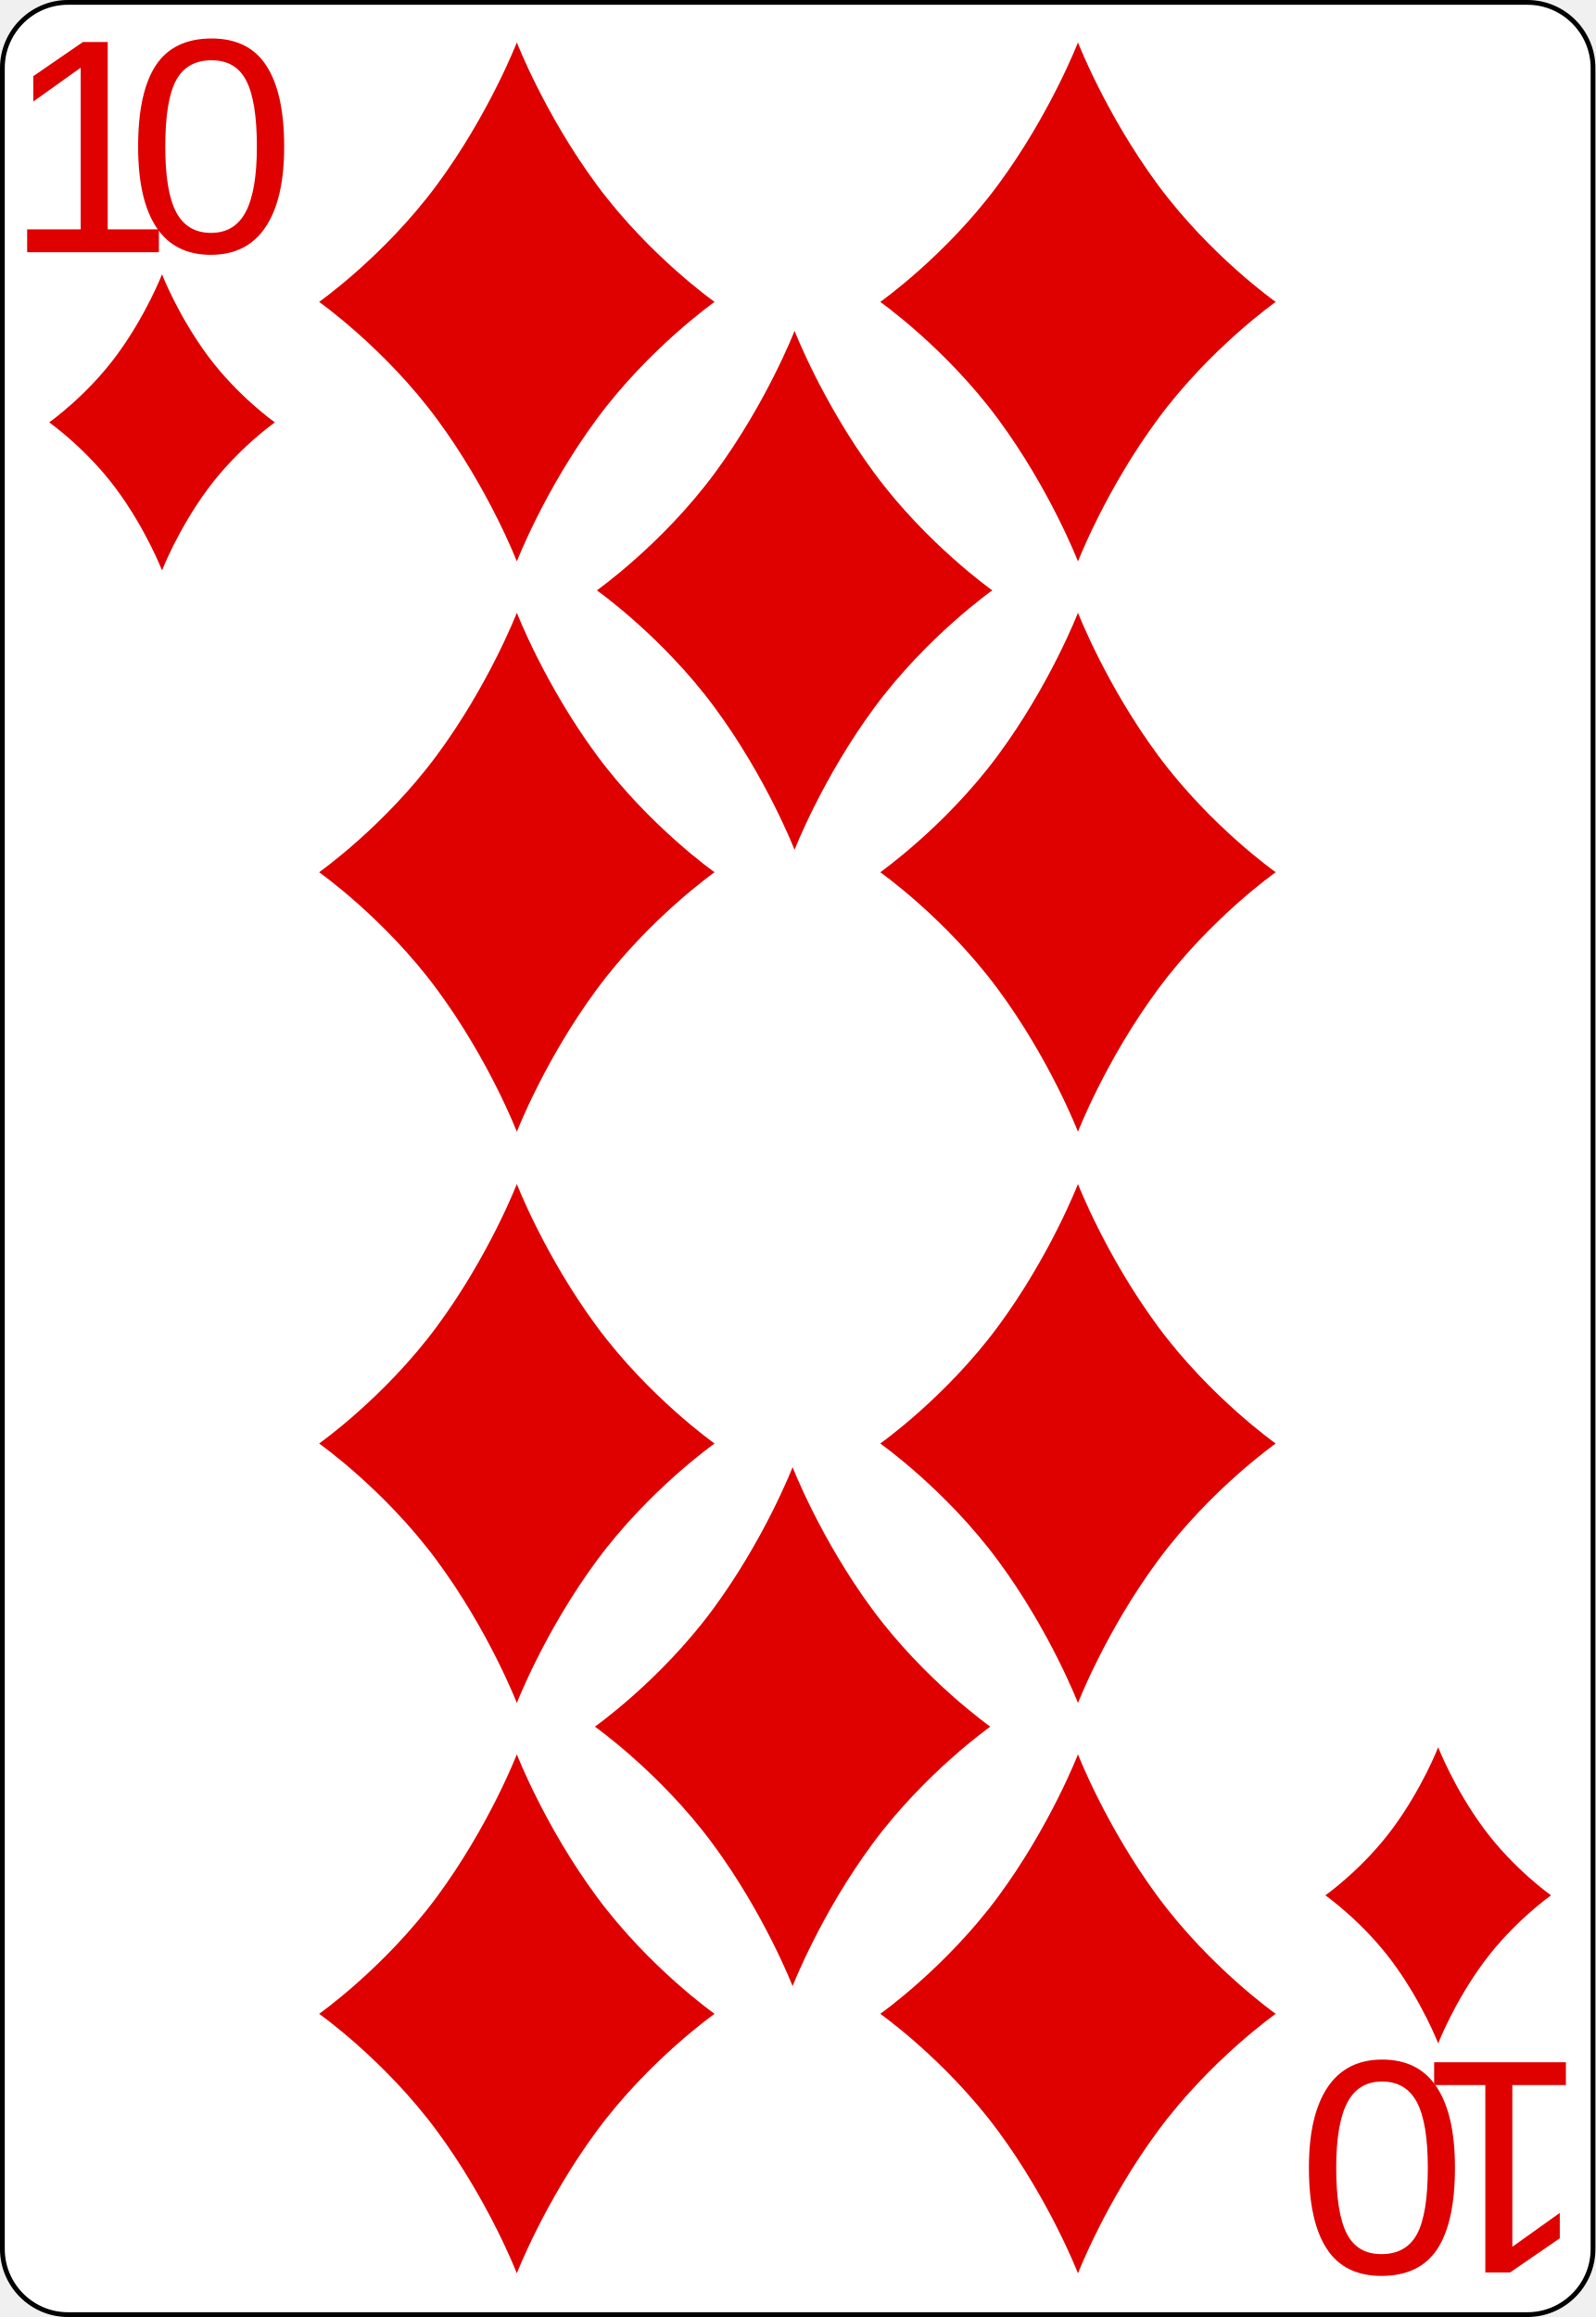
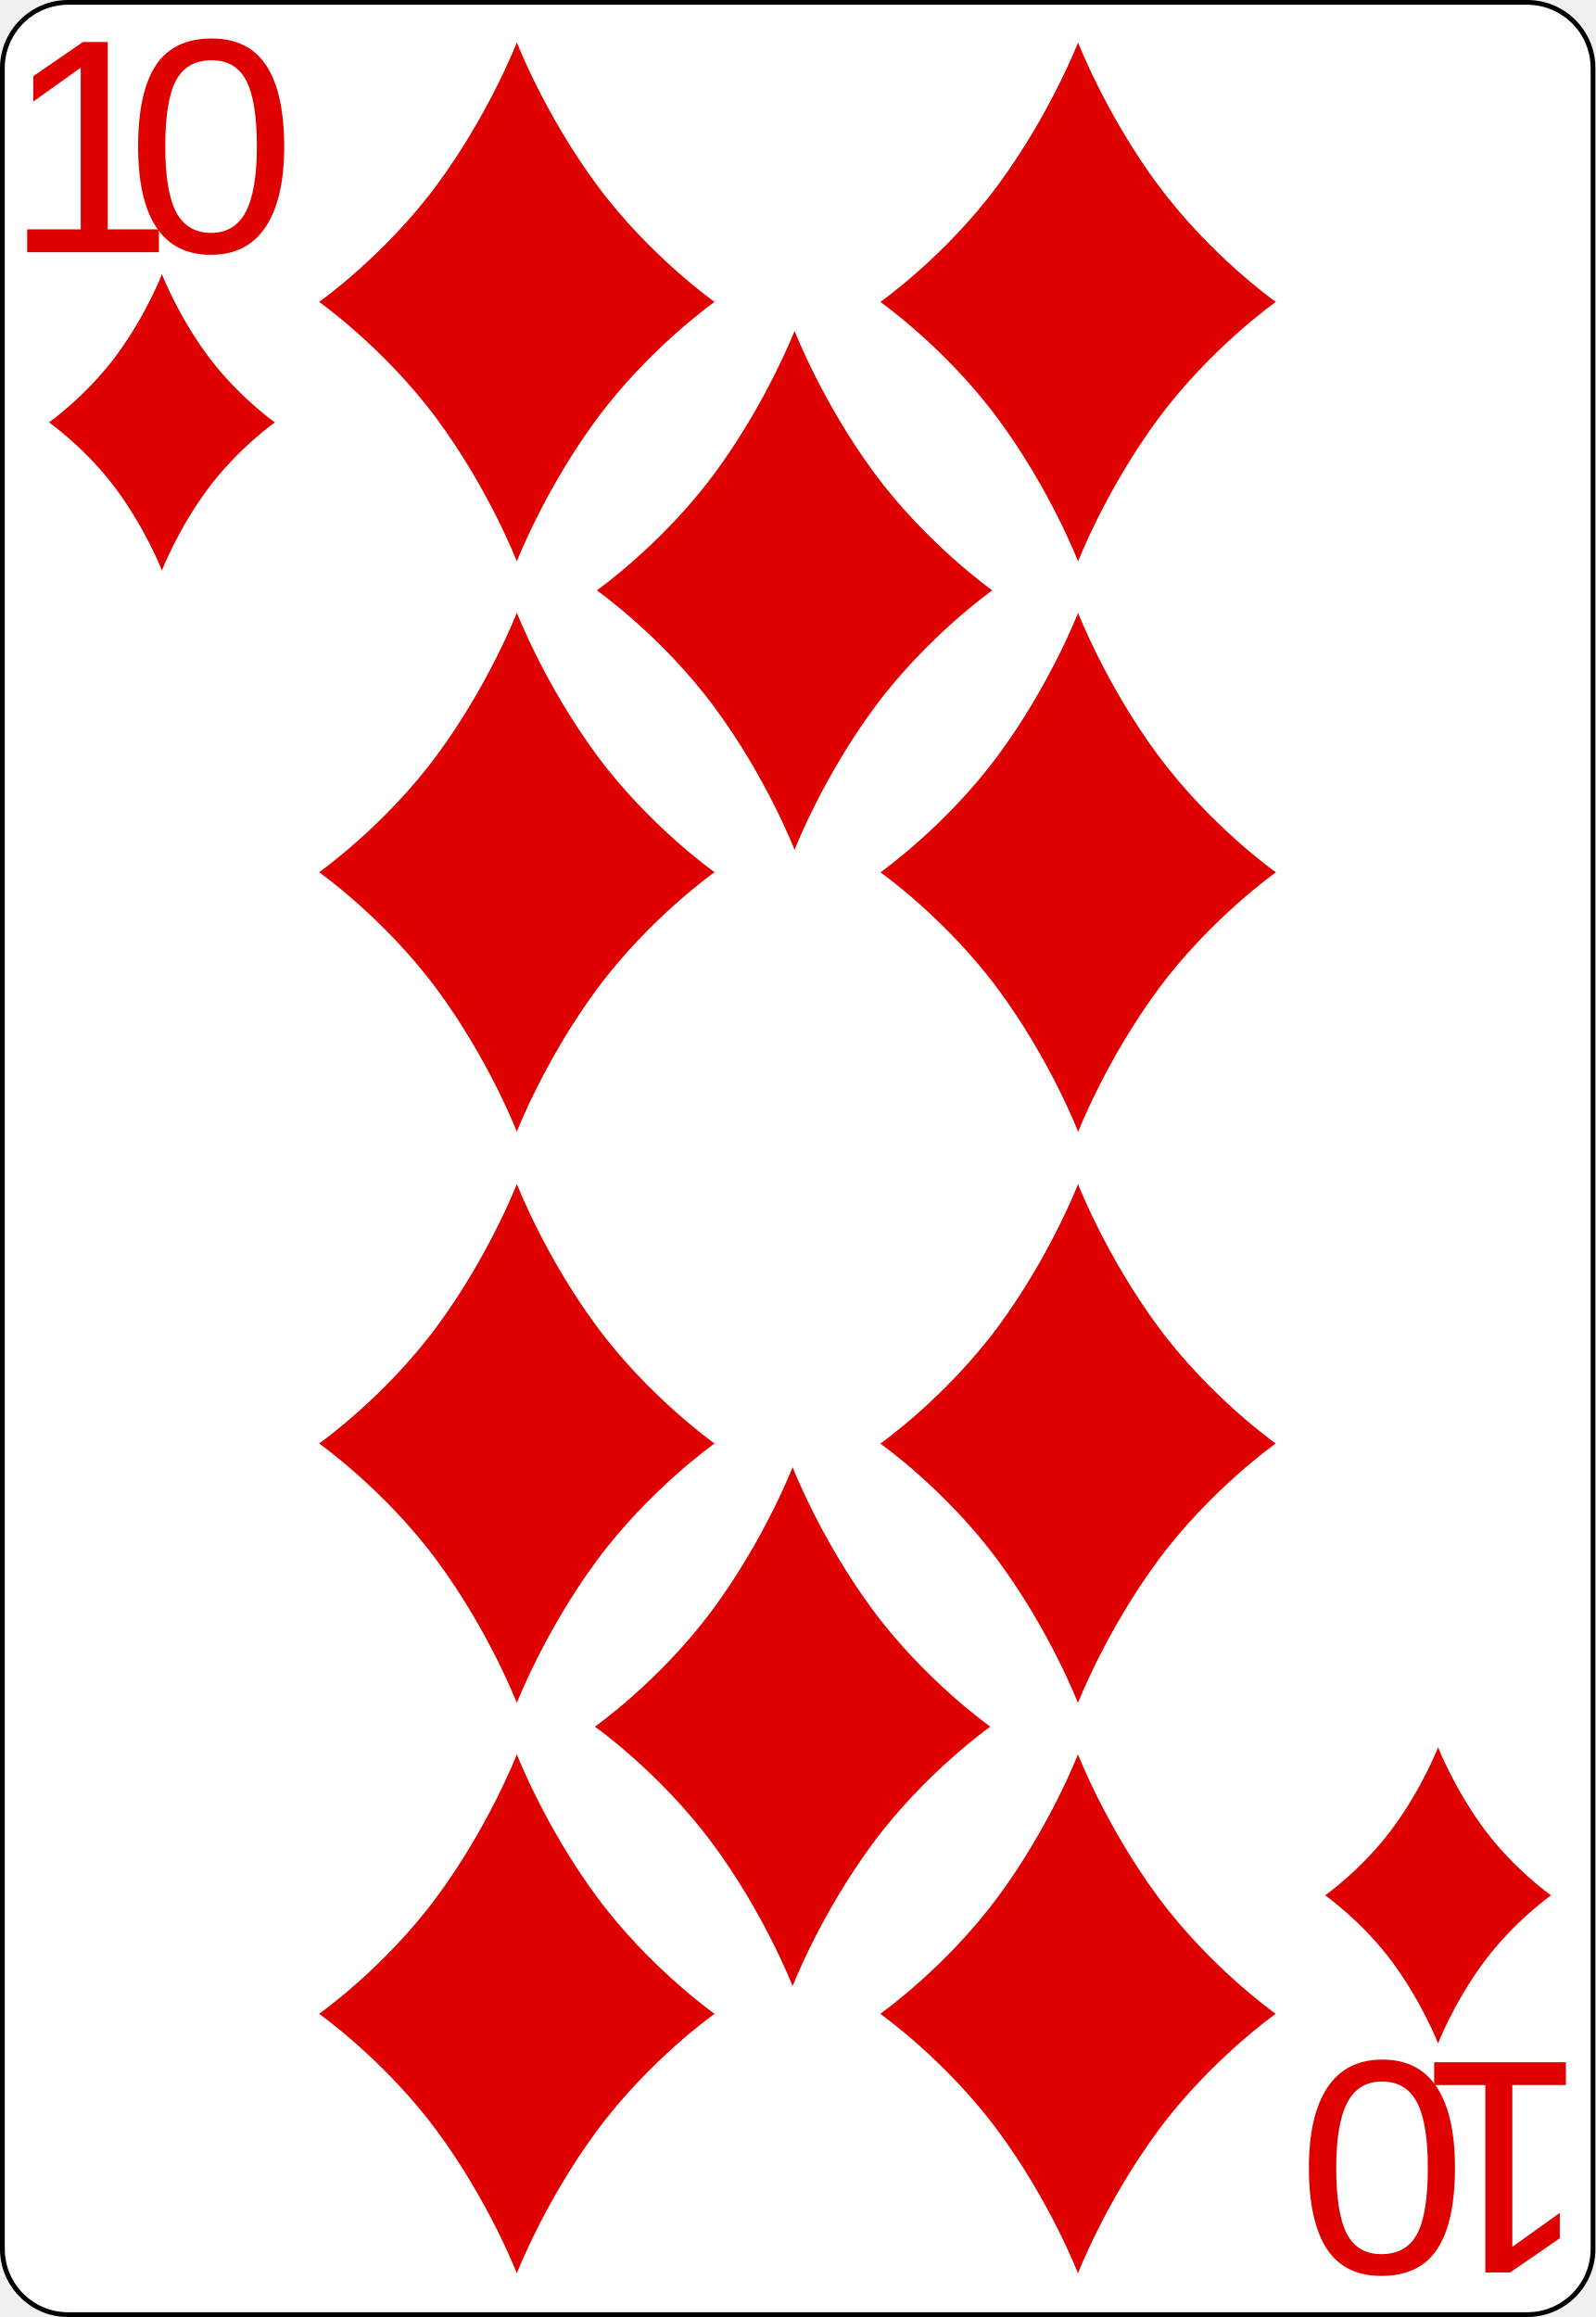
- <svg xmlns="http://www.w3.org/2000/svg" xmlns:xlink="http://www.w3.org/1999/xlink" width="167.087pt" height="242.667pt" viewBox="0 0 167.087 242.667" xml:space="preserve" id="svg2" version="1.1">
-   <defs id="defs41">
-     <radialGradient xlink:href="#linearGradient3773" id="radialGradient3781" cx="-0.158" cy="-8.835" fx="-0.158" fy="-8.835" r="8" gradientTransform="matrix(-1.584269,-0.02349808,0.03071979,-2.477574,-0.2485638,-26.71351)" gradientUnits="userSpaceOnUse" />
-     <linearGradient id="linearGradient3773">
-       <stop style="stop-color:#000000;stop-opacity:1;" offset="0" id="stop3775" />
-       <stop style="stop-color:#000000;stop-opacity:0.649;" offset="1" id="stop3777" />
-     </linearGradient>
-     <radialGradient xlink:href="#linearGradient3773" id="radialGradient3957" cx="-0.158" cy="-8.835" fx="-0.158" fy="-8.835" r="8" gradientTransform="matrix(-1.584269,-0.02349808,0.03071979,-2.477574,-0.2485638,-26.71351)" gradientUnits="userSpaceOnUse" />
-     <linearGradient id="linearGradient3959">
-       <stop style="stop-color:#000000;stop-opacity:1;" offset="0" id="stop3961" />
-       <stop style="stop-color:#000000;stop-opacity:0.649;" offset="1" id="stop3963" />
-     </linearGradient>
-     <radialGradient r="81.903" fy="509.476" fx="168.025" cy="509.476" cx="168.025" gradientTransform="matrix(1.25656,-0.7774064,0.3366382,0.5361257,-221.2021,359.2426)" gradientUnits="userSpaceOnUse" id="radialGradient3975" xlink:href="#linearGradient3784-4" />
-     <linearGradient id="linearGradient3784-4">
-       <stop style="stop-color:#ffffff;stop-opacity:0.435;" offset="0" id="stop3786-8" />
-       <stop style="stop-color:#000000;stop-opacity:0;" offset="1" id="stop3788-6" />
-     </linearGradient>
-     <radialGradient xlink:href="#linearGradient3784-4-5" id="radialGradient3929" gradientUnits="userSpaceOnUse" gradientTransform="matrix(1.25656,-0.7774064,0.3366382,0.5361257,-221.2021,359.2426)" cx="168.025" cy="509.476" fx="168.025" fy="509.476" r="81.903" />
-     <linearGradient id="linearGradient3784-4-5">
-       <stop style="stop-color:#ffffff;stop-opacity:0.489;" offset="0" id="stop3786-8-0" />
-       <stop style="stop-color:#000000;stop-opacity:0;" offset="1" id="stop3788-6-3" />
-     </linearGradient>
-     <radialGradient xlink:href="#linearGradient3784-4-1" id="radialGradient3927" gradientUnits="userSpaceOnUse" gradientTransform="matrix(1.25656,-0.7774064,0.3366382,0.5361257,-221.2021,359.2426)" cx="168.025" cy="509.476" fx="168.025" fy="509.476" r="81.903" />
-     <linearGradient id="linearGradient3784-4-1">
-       <stop style="stop-color:#ffffff;stop-opacity:0.237;" offset="0" id="stop3786-8-03" />
-       <stop style="stop-color:#000000;stop-opacity:0;" offset="1" id="stop3788-6-6" />
-     </linearGradient>
-     <linearGradient id="linearGradient3768">
-       <stop style="stop-color:#df0000;stop-opacity:1;" offset="0" id="stop3770" />
-       <stop style="stop-color:#df0000;stop-opacity:0.672;" offset="1" id="stop3772" />
-     </linearGradient>
-     <linearGradient id="linearGradient3784-4-6">
-       <stop style="stop-color:#ffffff;stop-opacity:0.313;" offset="0" id="stop3786-8-8" />
-       <stop style="stop-color:#000000;stop-opacity:0;" offset="1" id="stop3788-6-8" />
-     </linearGradient>
-     <radialGradient r="81.903" fy="492.632" fx="159.354" cy="492.632" cx="159.354" gradientTransform="matrix(1.089478,-0.715138,0.4464527,0.6562658,-244.9333,290.9185)" gradientUnits="userSpaceOnUse" id="radialGradient4013-8" xlink:href="#linearGradient3784-4-2" />
-     <linearGradient id="linearGradient3784-4-2">
-       <stop style="stop-color:#ffffff;stop-opacity:0.29;" offset="0" id="stop3786-8-1" />
-       <stop style="stop-color:#000000;stop-opacity:0;" offset="1" id="stop3788-6-5" />
-     </linearGradient>
-     <linearGradient id="linearGradient2984">
-       <stop style="stop-color:#df0000;stop-opacity:1;" offset="0" id="stop2986" />
-       <stop style="stop-color:#df0000;stop-opacity:0.641;" offset="1" id="stop2988" />
-     </linearGradient>
-     <linearGradient id="linearGradient3784-4-4">
-       <stop style="stop-color:#ffffff;stop-opacity:0.435;" offset="0" id="stop3786-8-8-2" />
-       <stop style="stop-color:#000000;stop-opacity:0;" offset="1" id="stop3788-6-1" />
-     </linearGradient>
-     <radialGradient r="81.903" fy="511.223" fx="171.487" cy="511.223" cx="171.487" gradientTransform="matrix(1.152989,-0.6739155,0.3948202,0.6754904,-233.6326,270.4008)" gradientUnits="userSpaceOnUse" id="radialGradient3100" xlink:href="#linearGradient3784-4-4" />
-     <radialGradient xlink:href="#linearGradient2984" id="radialGradient3137" gradientUnits="userSpaceOnUse" gradientTransform="matrix(-1.122416,0.00551393,-0.00908973,-1.85031,-0.0293938,-10.2277)" cx="1.6632675e-13" cy="-3.234" fx="1.6632675e-13" fy="-3.234" r="8" />
+ <svg xmlns="http://www.w3.org/2000/svg" xmlns:xlink="http://www.w3.org/1999/xlink" width="222.783" height="323.556" viewBox="0 0 167.087 242.667">
+   <style>.B{fill:#df0000}.C{font-size:32px}.D{word-spacing:0px}.E{font-family:Bitstream Vera Sans}.F{font-weight:400}.G{font-family:Arial}</style>
+   <path d="M166.837 235.548a6.89 6.89 0 0 1-6.871 6.869H7.11c-3.775 0-6.86-3.092-6.86-6.87V7.12A6.89 6.89 0 0 1 7.111.25h152.855a6.89 6.89 0 0 1 6.871 6.87v228.428z" fill="#fff" stroke-width=".5" stroke="#000" />
+   <text xml:space="preserve" x="0.408" y="26.413" letter-spacing="0" class="B C D E">
+     <tspan x="0.408" y="26.413" font-weight="normal" class="G">1</tspan>
+   </text>
+   <g class="B">
+     <use xlink:href="#B" />
+     <use xlink:href="#B" x="133.652" y="154.268" />
+     <use xlink:href="#C" />
+     <use xlink:href="#C" y="-179.294" />
+     <use xlink:href="#C" y="-59.732" />
+     <use xlink:href="#C" y="-119.564" />
+     <use xlink:href="#C" x="58.767" />
+     <path d="M121.3 19.4c-5.48-7.413-8.395-14.947-8.395-14.947S109.98 11.977 104.5 19.4 92.2 31.62 92.2 31.62s6.83 4.818 12.312 12.233c5.48 7.4 8.395 14.944 8.395 14.944s2.915-7.534 8.395-14.944 12.312-12.233 12.312-12.233-6.83-4.82-12.312-12.23zm0 119.562c-5.48-7.413-8.395-14.947-8.395-14.947s-2.915 7.534-8.395 14.947-12.312 12.23-12.312 12.23S99.02 156 104.5 163.416c5.48 7.4 8.395 14.944 8.395 14.944s2.915-7.534 8.395-14.944 12.312-12.233 12.312-12.233-6.83-4.82-12.312-12.23zm0-59.832c-5.48-7.413-8.395-14.947-8.395-14.947s-2.915 7.534-8.395 14.947-12.3 12.232-12.3 12.232 6.83 4.818 12.312 12.233c5.48 7.4 8.395 14.944 8.395 14.944s2.915-7.534 8.395-14.944c5.482-7.415 12.312-12.233 12.312-12.233s-6.83-4.82-12.312-12.23zM91.608 49.598c-5.48-7.413-8.395-14.947-8.395-14.947s-2.915 7.534-8.395 14.947-12.312 12.23-12.312 12.23 6.83 4.818 12.312 12.233c5.48 7.4 8.395 14.944 8.395 14.944s2.915-7.534 8.395-14.944c5.492-7.414 12.312-12.23 12.312-12.23S97.1 57 91.608 49.6z" />
+     <use xlink:href="#C" x="28.88" y="-30.076" />
+     <text xml:space="preserve" x="13.216" y="26.376" letter-spacing="0" class="C D E">
+       <tspan x="13.216" y="26.376" font-weight="normal" class="G">0</tspan>
+     </text>
+     <text xml:space="preserve" x="-166.435" y="-215.984" transform="scale(-1)" letter-spacing="0" class="C D E">
+       <tspan x="-166.435" y="-215.984" font-weight="normal" class="G">1</tspan>
+     </text>
+     <text xml:space="preserve" x="-153.627" y="-216.021" transform="scale(-1)" letter-spacing="0" class="C D E">
+       <tspan x="-153.627" y="-216.021" font-weight="normal" class="G">0</tspan>
+     </text>
+   </g>
+   <defs>
+     <path id="B" d="M21.758 37.257c-3.127-4.23-4.8-8.53-4.8-8.53s-1.663 4.3-4.8 8.53-7.025 6.98-7.025 6.98 3.897 2.75 7.025 6.98 4.8 8.527 4.8 8.527 1.663-4.3 4.8-8.527 7.025-6.98 7.025-6.98-3.897-2.75-7.025-6.98z" />
+     <path id="C" d="M62.523 198.684c-5.48-7.413-8.395-14.947-8.395-14.947s-2.915 7.534-8.395 14.947-12.312 12.23-12.312 12.23 6.83 4.818 12.312 12.233c5.48 7.4 8.395 14.944 8.395 14.944s2.915-7.534 8.395-14.944c5.482-7.415 12.312-12.233 12.312-12.233s-6.83-4.82-12.312-12.23z" />
  </defs>
-   <g id="Layer_x0020_1" style="fill-rule:nonzero;clip-rule:nonzero;stroke:#000000;stroke-miterlimit:4;">
-     <path style="fill:#FFFFFF;stroke-width:0.5;" d="M166.837,235.548c0,3.777-3.087,6.869-6.871,6.869H7.111c-3.775,0-6.861-3.092-6.861-6.869V7.12C0.25,3.343,3.336,0.25,7.111,0.25h152.855    c3.784,0,6.871,3.093,6.871,6.87v228.428z" id="path5" />
-     <g style="stroke:none;" id="g7">
-       <g id="g9">
- 				
- 			</g>
-     </g>
-     <g id="g15">
- 			
- 		</g>
-     <g id="g19">
- 			
- 		</g>
-     <g style="stroke:none;" id="g23">
-       <g id="g25">
- 				
- 			</g>
-     </g>
-     <g style="stroke:none;" id="g31">
-       <g id="g33">
- 				
- 			</g>
-     </g>
-   </g>
-   <text xml:space="preserve" style="font-size:32px;font-style:normal;font-weight:normal;line-height:125%;letter-spacing:0px;word-spacing:0px;fill:#df0000;fill-opacity:1;stroke:none;font-family:Bitstream Vera Sans" x="0.408" y="26.413" id="text3788">
-     <tspan id="tspan3790" x="0.408" y="26.413" style="font-style:normal;font-variant:normal;font-weight:normal;font-stretch:normal;fill:#df0000;fill-opacity:1;font-family:Arial;-inkscape-font-specification:Arial">1</tspan>
-   </text>
-   <g transform="matrix(1.476906,0,0,1.476906,16.9681,44.23616)" id="layer1-2-6">
-     <path style="fill:#df0000" id="dl-6" d="M 3.243,-4.725 C 1.126,-7.589 0,-10.5 0,-10.5 c 0,0 -1.126,2.911 -3.243,5.775 C -5.361,-1.862 -8,0 -8,0 -8,0 -5.361,1.861 -3.243,4.726 -1.126,7.589 0,10.5 0,10.5 0,10.5 1.126,7.589 3.243,4.726 5.361,1.861 8,0 8,0 8,0 5.361,-1.862 3.243,-4.725 z" />
-   </g>
-   <g transform="matrix(1.476906,0,0,1.476906,150.6209,198.5035)" id="layer1-2-6-4">
-     <path style="fill:#df0000" id="dl-6-9" d="M 3.243,-4.725 C 1.126,-7.589 0,-10.5 0,-10.5 c 0,0 -1.126,2.911 -3.243,5.775 C -5.361,-1.862 -8,0 -8,0 -8,0 -5.361,1.861 -3.243,4.726 -1.126,7.589 0,10.5 0,10.5 0,10.5 1.126,7.589 3.243,4.726 5.361,1.861 8,0 8,0 8,0 5.361,-1.862 3.243,-4.725 z" />
-   </g>
-   <g transform="matrix(2.588291,0,0,2.588291,54.12873,210.9147)" id="layer1-2-6-8-8">
-     <path style="fill:#df0000" id="dl-6-8-8" d="M 3.243,-4.725 C 1.126,-7.589 0,-10.5 0,-10.5 c 0,0 -1.126,2.911 -3.243,5.775 C -5.361,-1.862 -8,0 -8,0 -8,0 -5.361,1.861 -3.243,4.726 -1.126,7.589 0,10.5 0,10.5 0,10.5 1.126,7.589 3.243,4.726 5.361,1.861 8,0 8,0 8,0 5.361,-1.862 3.243,-4.725 z" />
-   </g>
-   <g transform="matrix(2.588291,0,0,2.588291,54.12873,31.61954)" id="layer1-2-6-8-2-4">
-     <path style="fill:#df0000" id="dl-6-8-6-3" d="M 3.243,-4.725 C 1.126,-7.589 0,-10.5 0,-10.5 c 0,0 -1.126,2.911 -3.243,5.775 C -5.361,-1.862 -8,0 -8,0 -8,0 -5.361,1.861 -3.243,4.726 -1.126,7.589 0,10.5 0,10.5 0,10.5 1.126,7.589 3.243,4.726 5.361,1.861 8,0 8,0 8,0 5.361,-1.862 3.243,-4.725 z" />
-   </g>
-   <g transform="matrix(2.588291,0,0,2.588291,54.12873,151.1827)" id="layer1-2-6-8-2-8-1">
-     <path style="fill:#df0000" id="dl-6-8-6-8-4" d="M 3.243,-4.725 C 1.126,-7.589 0,-10.5 0,-10.5 c 0,0 -1.126,2.911 -3.243,5.775 C -5.361,-1.862 -8,0 -8,0 -8,0 -5.361,1.861 -3.243,4.726 -1.126,7.589 0,10.5 0,10.5 0,10.5 1.126,7.589 3.243,4.726 5.361,1.861 8,0 8,0 8,0 5.361,-1.862 3.243,-4.725 z" />
-   </g>
-   <g transform="matrix(2.588291,0,0,2.588291,54.12873,91.35154)" id="layer1-2-6-8-2-8-1-4">
-     <path style="fill:#df0000" id="dl-6-8-6-8-4-9" d="M 3.243,-4.725 C 1.126,-7.589 0,-10.5 0,-10.5 c 0,0 -1.126,2.911 -3.243,5.775 C -5.361,-1.862 -8,0 -8,0 -8,0 -5.361,1.861 -3.243,4.726 -1.126,7.589 0,10.5 0,10.5 0,10.5 1.126,7.589 3.243,4.726 5.361,1.861 8,0 8,0 8,0 5.361,-1.862 3.243,-4.725 z" />
-   </g>
-   <g transform="matrix(2.588291,0,0,2.588291,112.8959,210.9147)" id="layer1-2-6-8-8-9">
-     <path style="fill:#df0000" id="dl-6-8-8-4" d="M 3.243,-4.725 C 1.126,-7.589 0,-10.5 0,-10.5 c 0,0 -1.126,2.911 -3.243,5.775 C -5.361,-1.862 -8,0 -8,0 -8,0 -5.361,1.861 -3.243,4.726 -1.126,7.589 0,10.5 0,10.5 0,10.5 1.126,7.589 3.243,4.726 5.361,1.861 8,0 8,0 8,0 5.361,-1.862 3.243,-4.725 z" />
-   </g>
-   <g transform="matrix(2.588291,0,0,2.588291,112.8959,31.61955)" id="layer1-2-6-8-2-4-9">
-     <path style="fill:#df0000" id="dl-6-8-6-3-0" d="M 3.243,-4.725 C 1.126,-7.589 0,-10.5 0,-10.5 c 0,0 -1.126,2.911 -3.243,5.775 C -5.361,-1.862 -8,0 -8,0 -8,0 -5.361,1.861 -3.243,4.726 -1.126,7.589 0,10.5 0,10.5 0,10.5 1.126,7.589 3.243,4.726 5.361,1.861 8,0 8,0 8,0 5.361,-1.862 3.243,-4.725 z" />
-   </g>
-   <g transform="matrix(2.588291,0,0,2.588291,112.8959,151.1827)" id="layer1-2-6-8-2-8-1-9">
-     <path style="fill:#df0000" id="dl-6-8-6-8-4-1" d="M 3.243,-4.725 C 1.126,-7.589 0,-10.5 0,-10.5 c 0,0 -1.126,2.911 -3.243,5.775 C -5.361,-1.862 -8,0 -8,0 -8,0 -5.361,1.861 -3.243,4.726 -1.126,7.589 0,10.5 0,10.5 0,10.5 1.126,7.589 3.243,4.726 5.361,1.861 8,0 8,0 8,0 5.361,-1.862 3.243,-4.725 z" />
-   </g>
-   <g transform="matrix(2.588291,0,0,2.588291,112.8959,91.35154)" id="layer1-2-6-8-2-8-1-4-7">
-     <path style="fill:#df0000" id="dl-6-8-6-8-4-9-7" d="M 3.243,-4.725 C 1.126,-7.589 0,-10.5 0,-10.5 c 0,0 -1.126,2.911 -3.243,5.775 C -5.361,-1.862 -8,0 -8,0 -8,0 -5.361,1.861 -3.243,4.726 -1.126,7.589 0,10.5 0,10.5 0,10.5 1.126,7.589 3.243,4.726 5.361,1.861 8,0 8,0 8,0 5.361,-1.862 3.243,-4.725 z" />
-   </g>
-   <g transform="matrix(2.588291,0,0,2.588291,83.21339,61.82895)" id="layer1-2-6-8-2-4-8">
-     <path style="fill:#df0000" id="dl-6-8-6-3-5" d="M 3.243,-4.725 C 1.126,-7.589 0,-10.5 0,-10.5 c 0,0 -1.126,2.911 -3.243,5.775 C -5.361,-1.862 -8,0 -8,0 -8,0 -5.361,1.861 -3.243,4.726 -1.126,7.589 0,10.5 0,10.5 0,10.5 1.126,7.589 3.243,4.726 5.361,1.861 8,0 8,0 8,0 5.361,-1.862 3.243,-4.725 z" />
-   </g>
-   <g transform="matrix(2.588291,0,0,2.588291,83.00803,180.8381)" id="layer1-2-6-8-2-4-8-8">
-     <path style="fill:#df0000" id="dl-6-8-6-3-5-8" d="M 3.243,-4.725 C 1.126,-7.589 0,-10.5 0,-10.5 c 0,0 -1.126,2.911 -3.243,5.775 C -5.361,-1.862 -8,0 -8,0 -8,0 -5.361,1.861 -3.243,4.726 -1.126,7.589 0,10.5 0,10.5 0,10.5 1.126,7.589 3.243,4.726 5.361,1.861 8,0 8,0 8,0 5.361,-1.862 3.243,-4.725 z" />
-   </g>
-   <text xml:space="preserve" style="font-size:32px;font-style:normal;font-weight:normal;line-height:125%;letter-spacing:0px;word-spacing:0px;fill:#df0000;fill-opacity:1;stroke:none;font-family:Bitstream Vera Sans" x="13.216" y="26.376" id="text3788-43">
-     <tspan id="tspan3790-1" x="13.216" y="26.376" style="font-style:normal;font-variant:normal;font-weight:normal;font-stretch:normal;fill:#df0000;fill-opacity:1;font-family:Arial;-inkscape-font-specification:Arial">0</tspan>
-   </text>
-   <text xml:space="preserve" style="font-size:32px;font-style:normal;font-weight:normal;line-height:125%;letter-spacing:0px;word-spacing:0px;fill:#df0000;fill-opacity:1;stroke:none;font-family:Bitstream Vera Sans" x="-166.435" y="-215.984" id="text3788-4" transform="scale(-1,-1)">
-     <tspan id="tspan3790-9" x="-166.435" y="-215.984" style="font-style:normal;font-variant:normal;font-weight:normal;font-stretch:normal;fill:#df0000;fill-opacity:1;font-family:Arial;-inkscape-font-specification:Arial">1</tspan>
-   </text>
-   <text xml:space="preserve" style="font-size:32px;font-style:normal;font-weight:normal;line-height:125%;letter-spacing:0px;word-spacing:0px;fill:#df0000;fill-opacity:1;stroke:none;font-family:Bitstream Vera Sans" x="-153.627" y="-216.021" id="text3788-43-2" transform="scale(-1,-1)">
-     <tspan id="tspan3790-1-0" x="-153.627" y="-216.021" style="font-style:normal;font-variant:normal;font-weight:normal;font-stretch:normal;fill:#df0000;fill-opacity:1;font-family:Arial;-inkscape-font-specification:Arial">0</tspan>
-   </text>
</svg>
